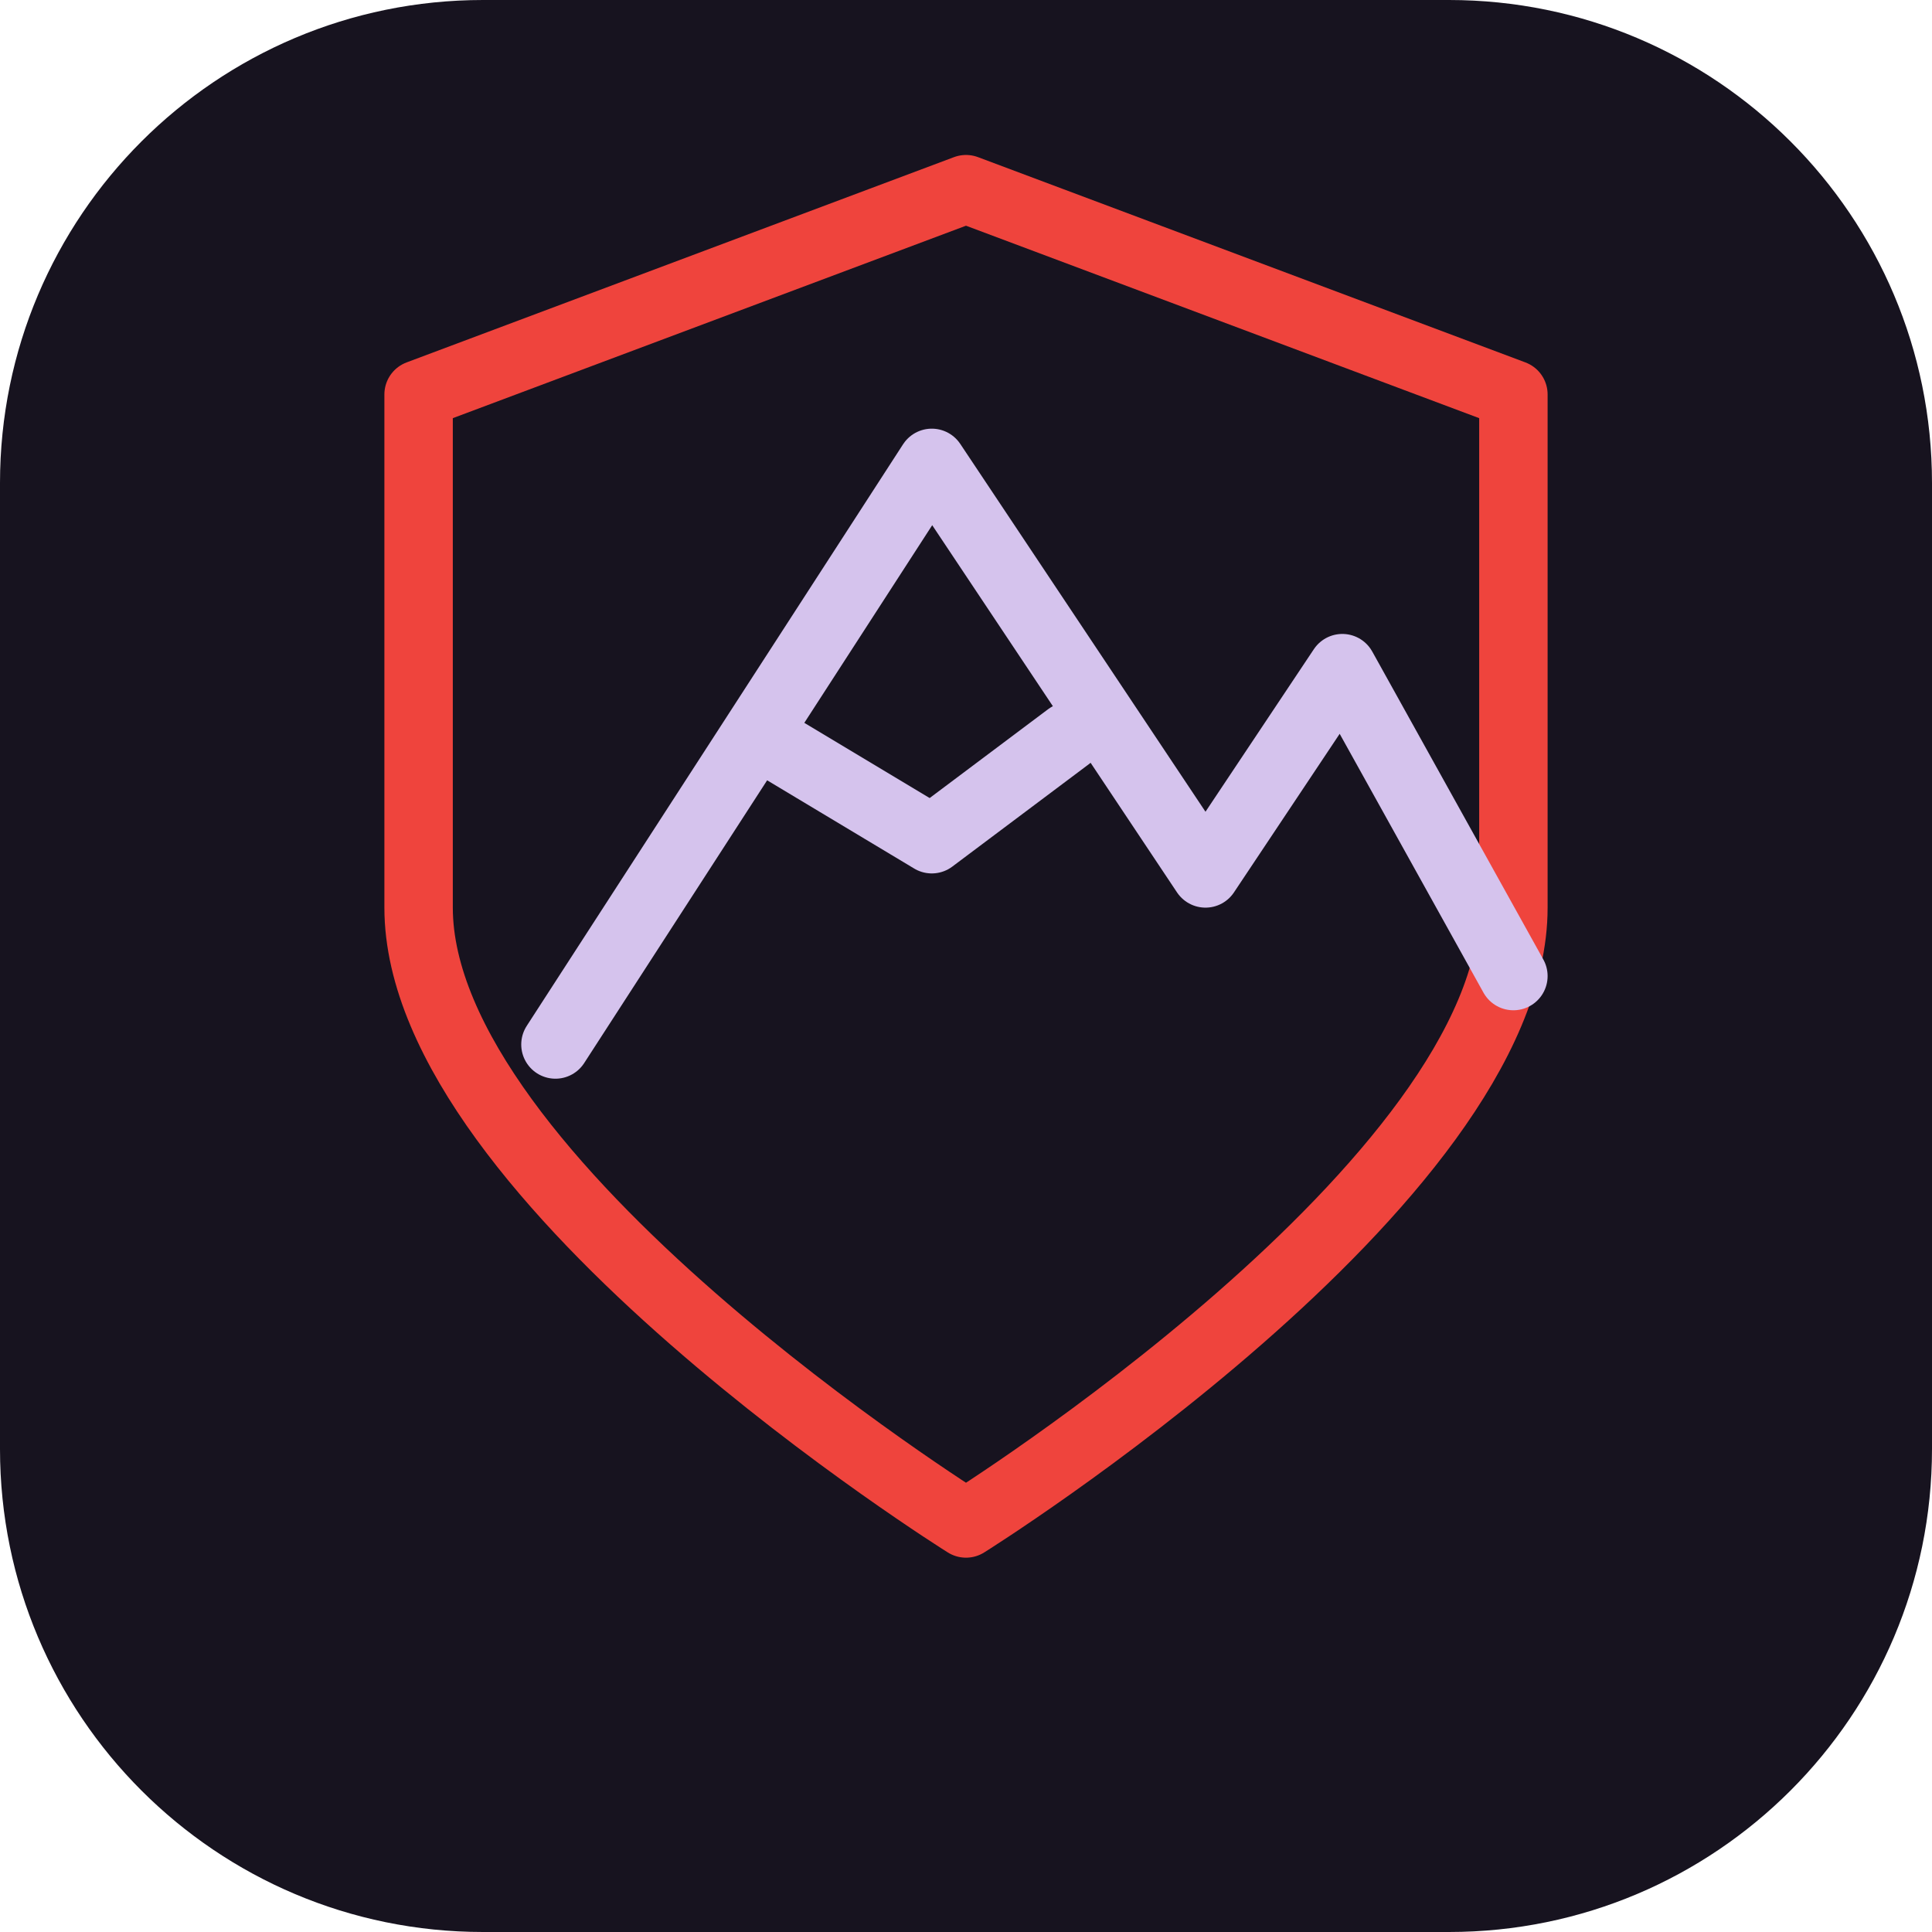
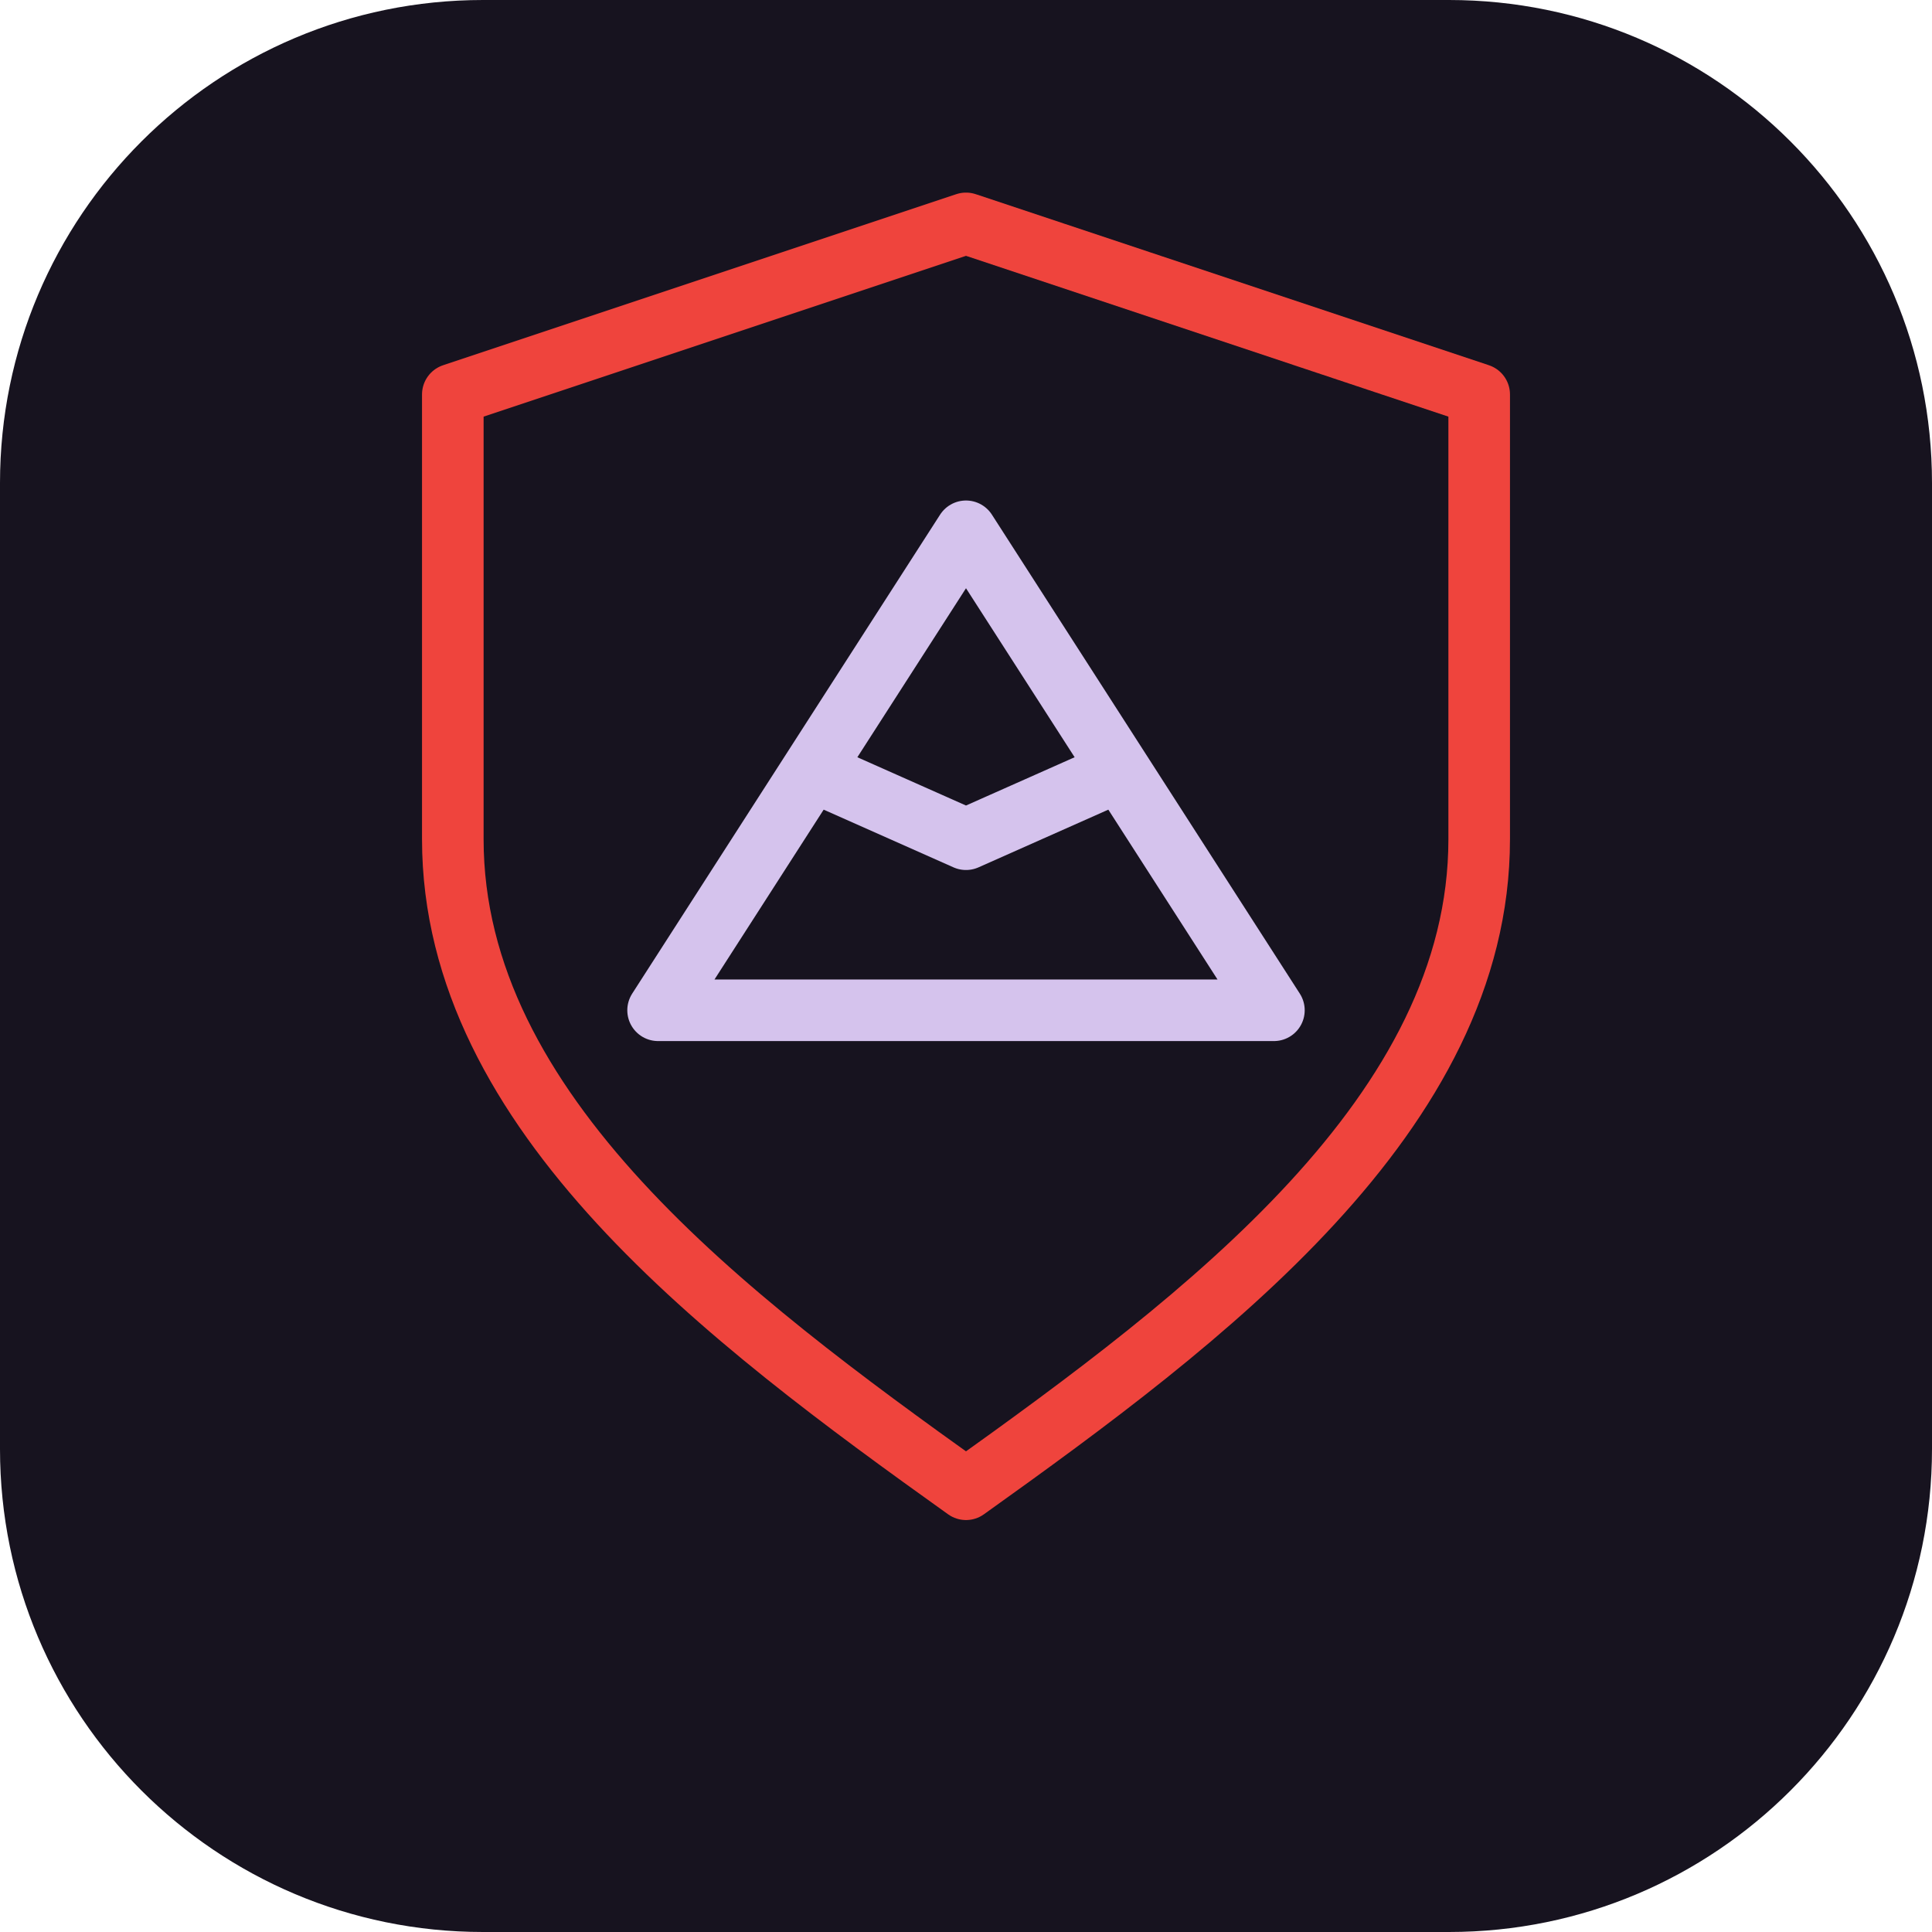
<svg xmlns="http://www.w3.org/2000/svg" viewBox="0 0 48 48">
  <rect width="48" height="48" rx="12" fill="#17131f" />
-   <g transform="translate(7 3) scale(.85)" fill="none" stroke="#d5c3ed" stroke-width="2" stroke-linecap="round" stroke-linejoin="round">
-     <path stroke="#ef443d" d="M20 2 36 8v15c0 8-16 18-16 18S4 31 4 23V8Z" />
-     <path d="m8 27 11-17 8 12 4-6 5 9M14 18l5 3 4-3" />
+   <g transform="translate(7 3) scale(.85)" fill="none" stroke-width="1.8" stroke-linecap="round" stroke-linejoin="round">
+     <path stroke="#ef443d" d="M20 3 35 8v13c0 8-8 14-15 19C13 35 5 29 5 21V8Z" />
+     <path stroke="#d5c3ed" d="m11 26 9-14 9 14H11ZM15.5 19l4.5 2 4.5-2" />
  </g>
</svg>
